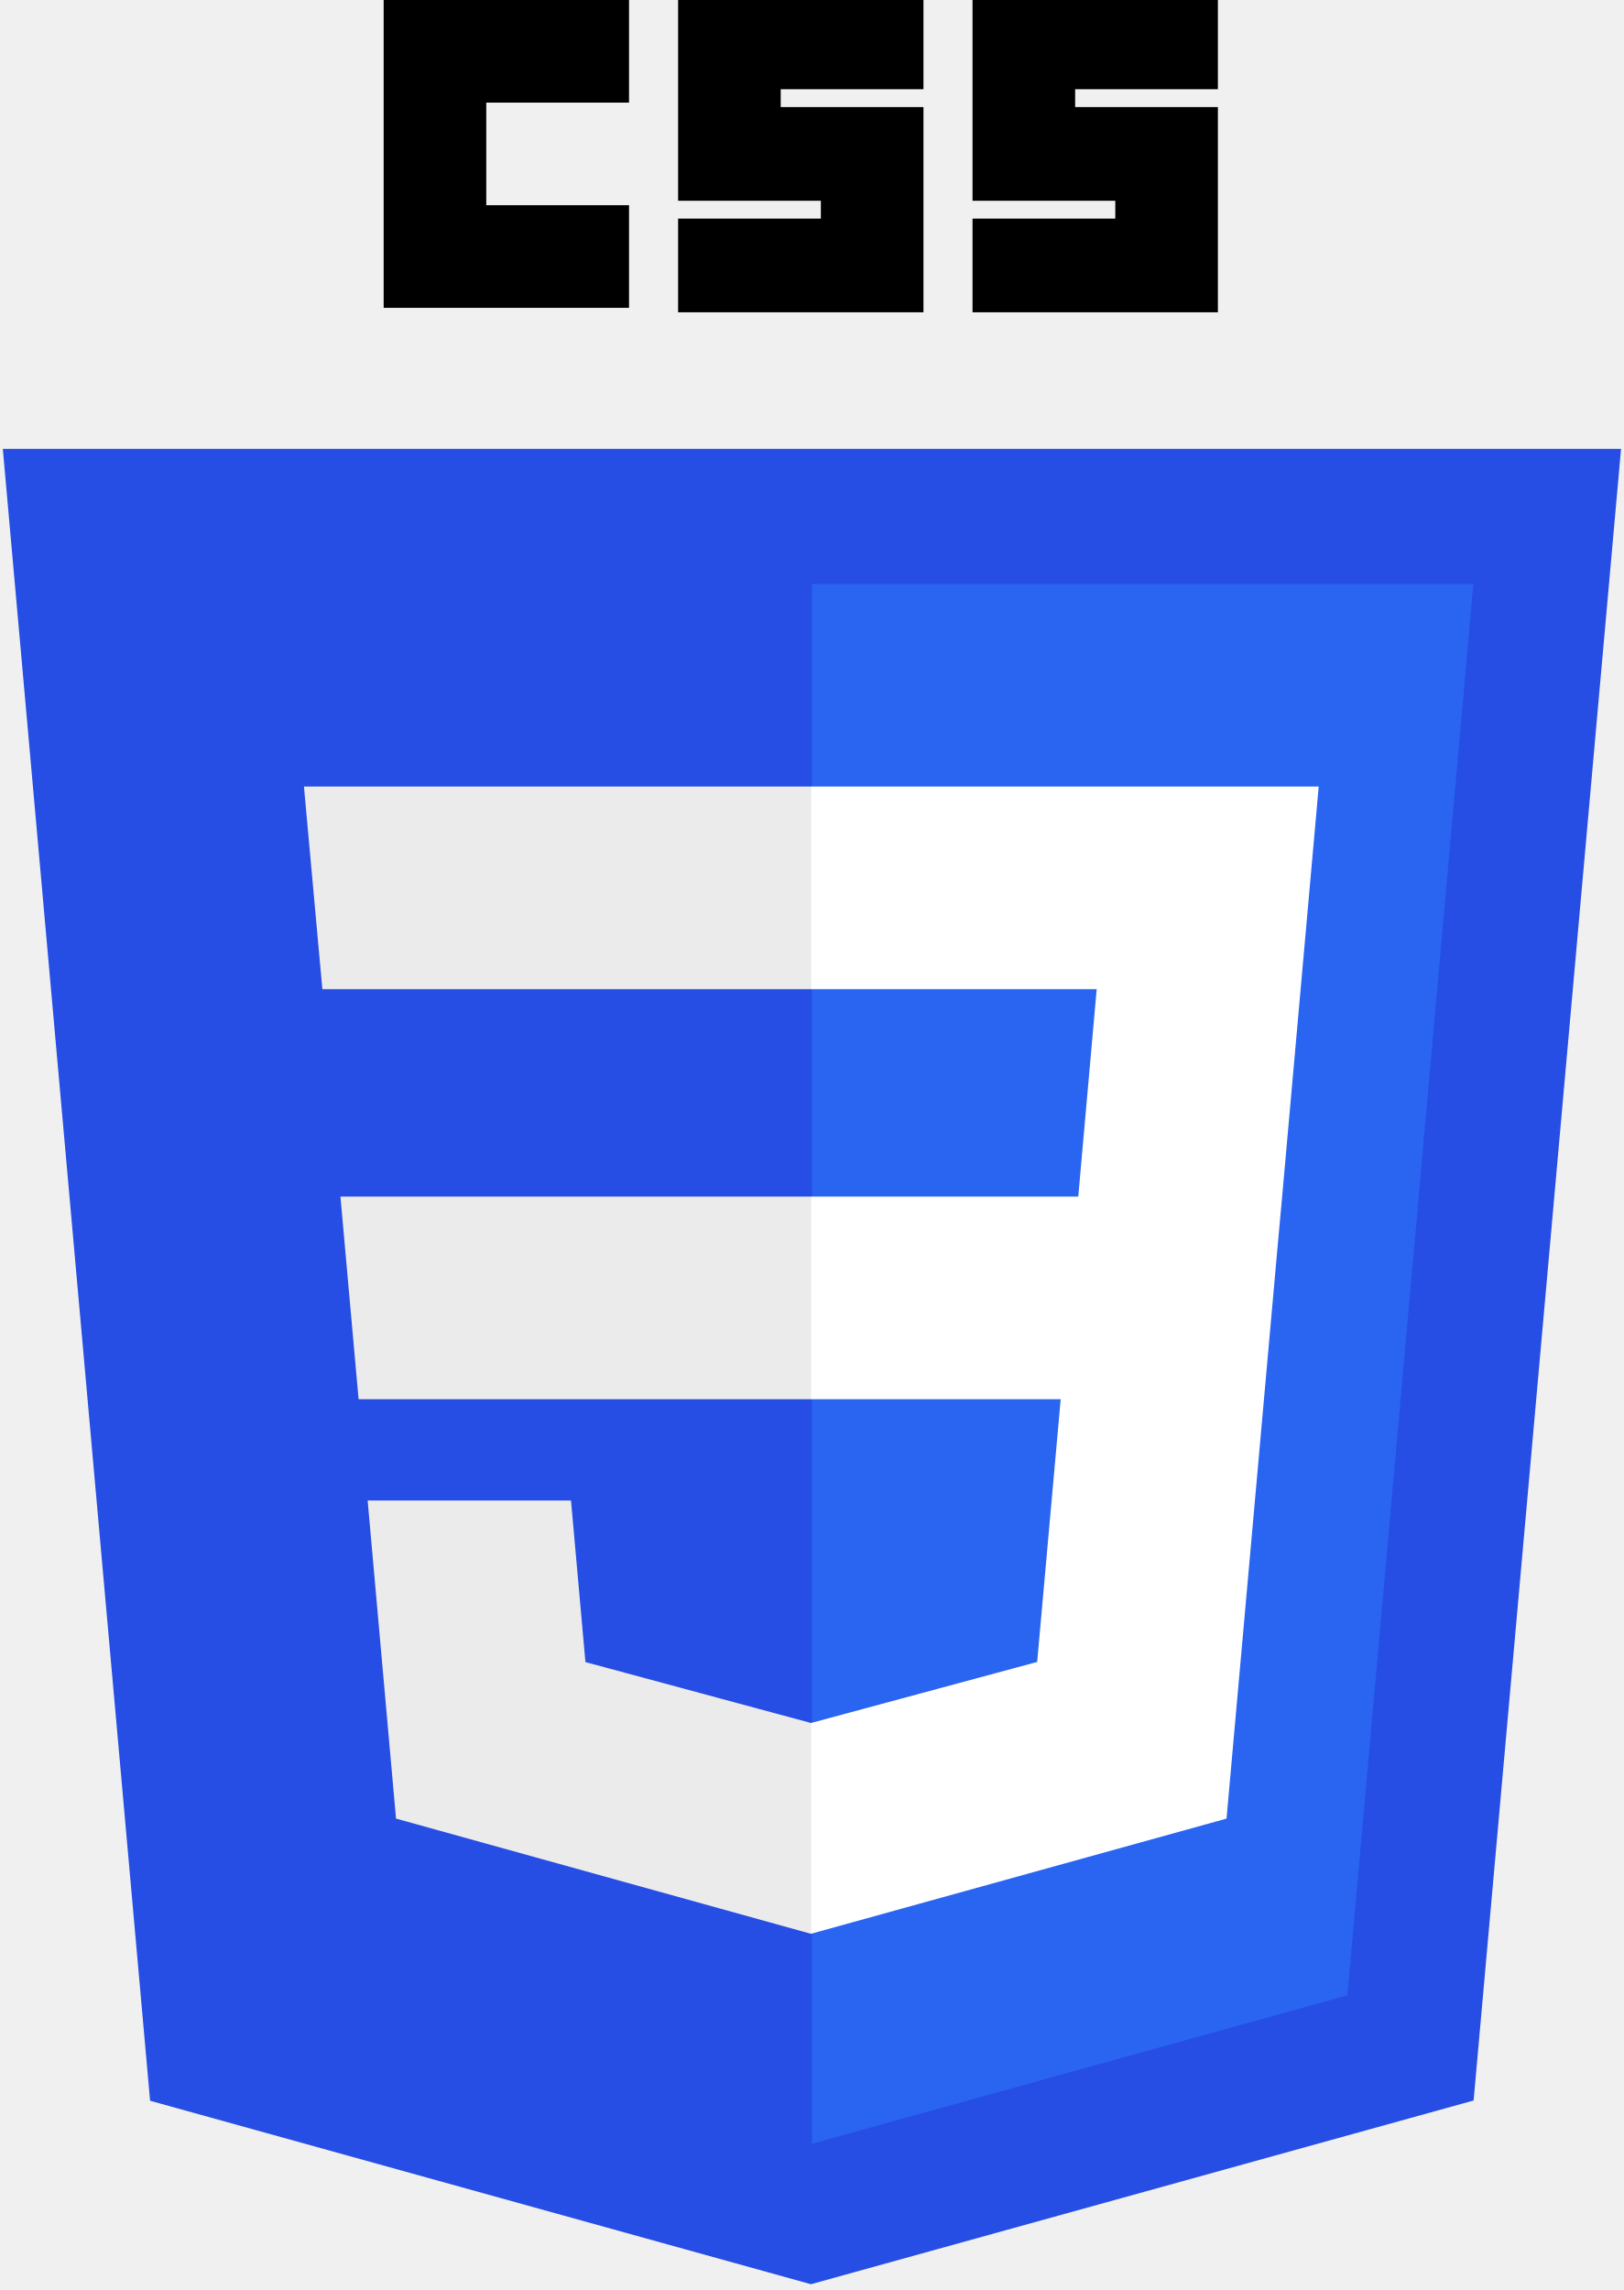
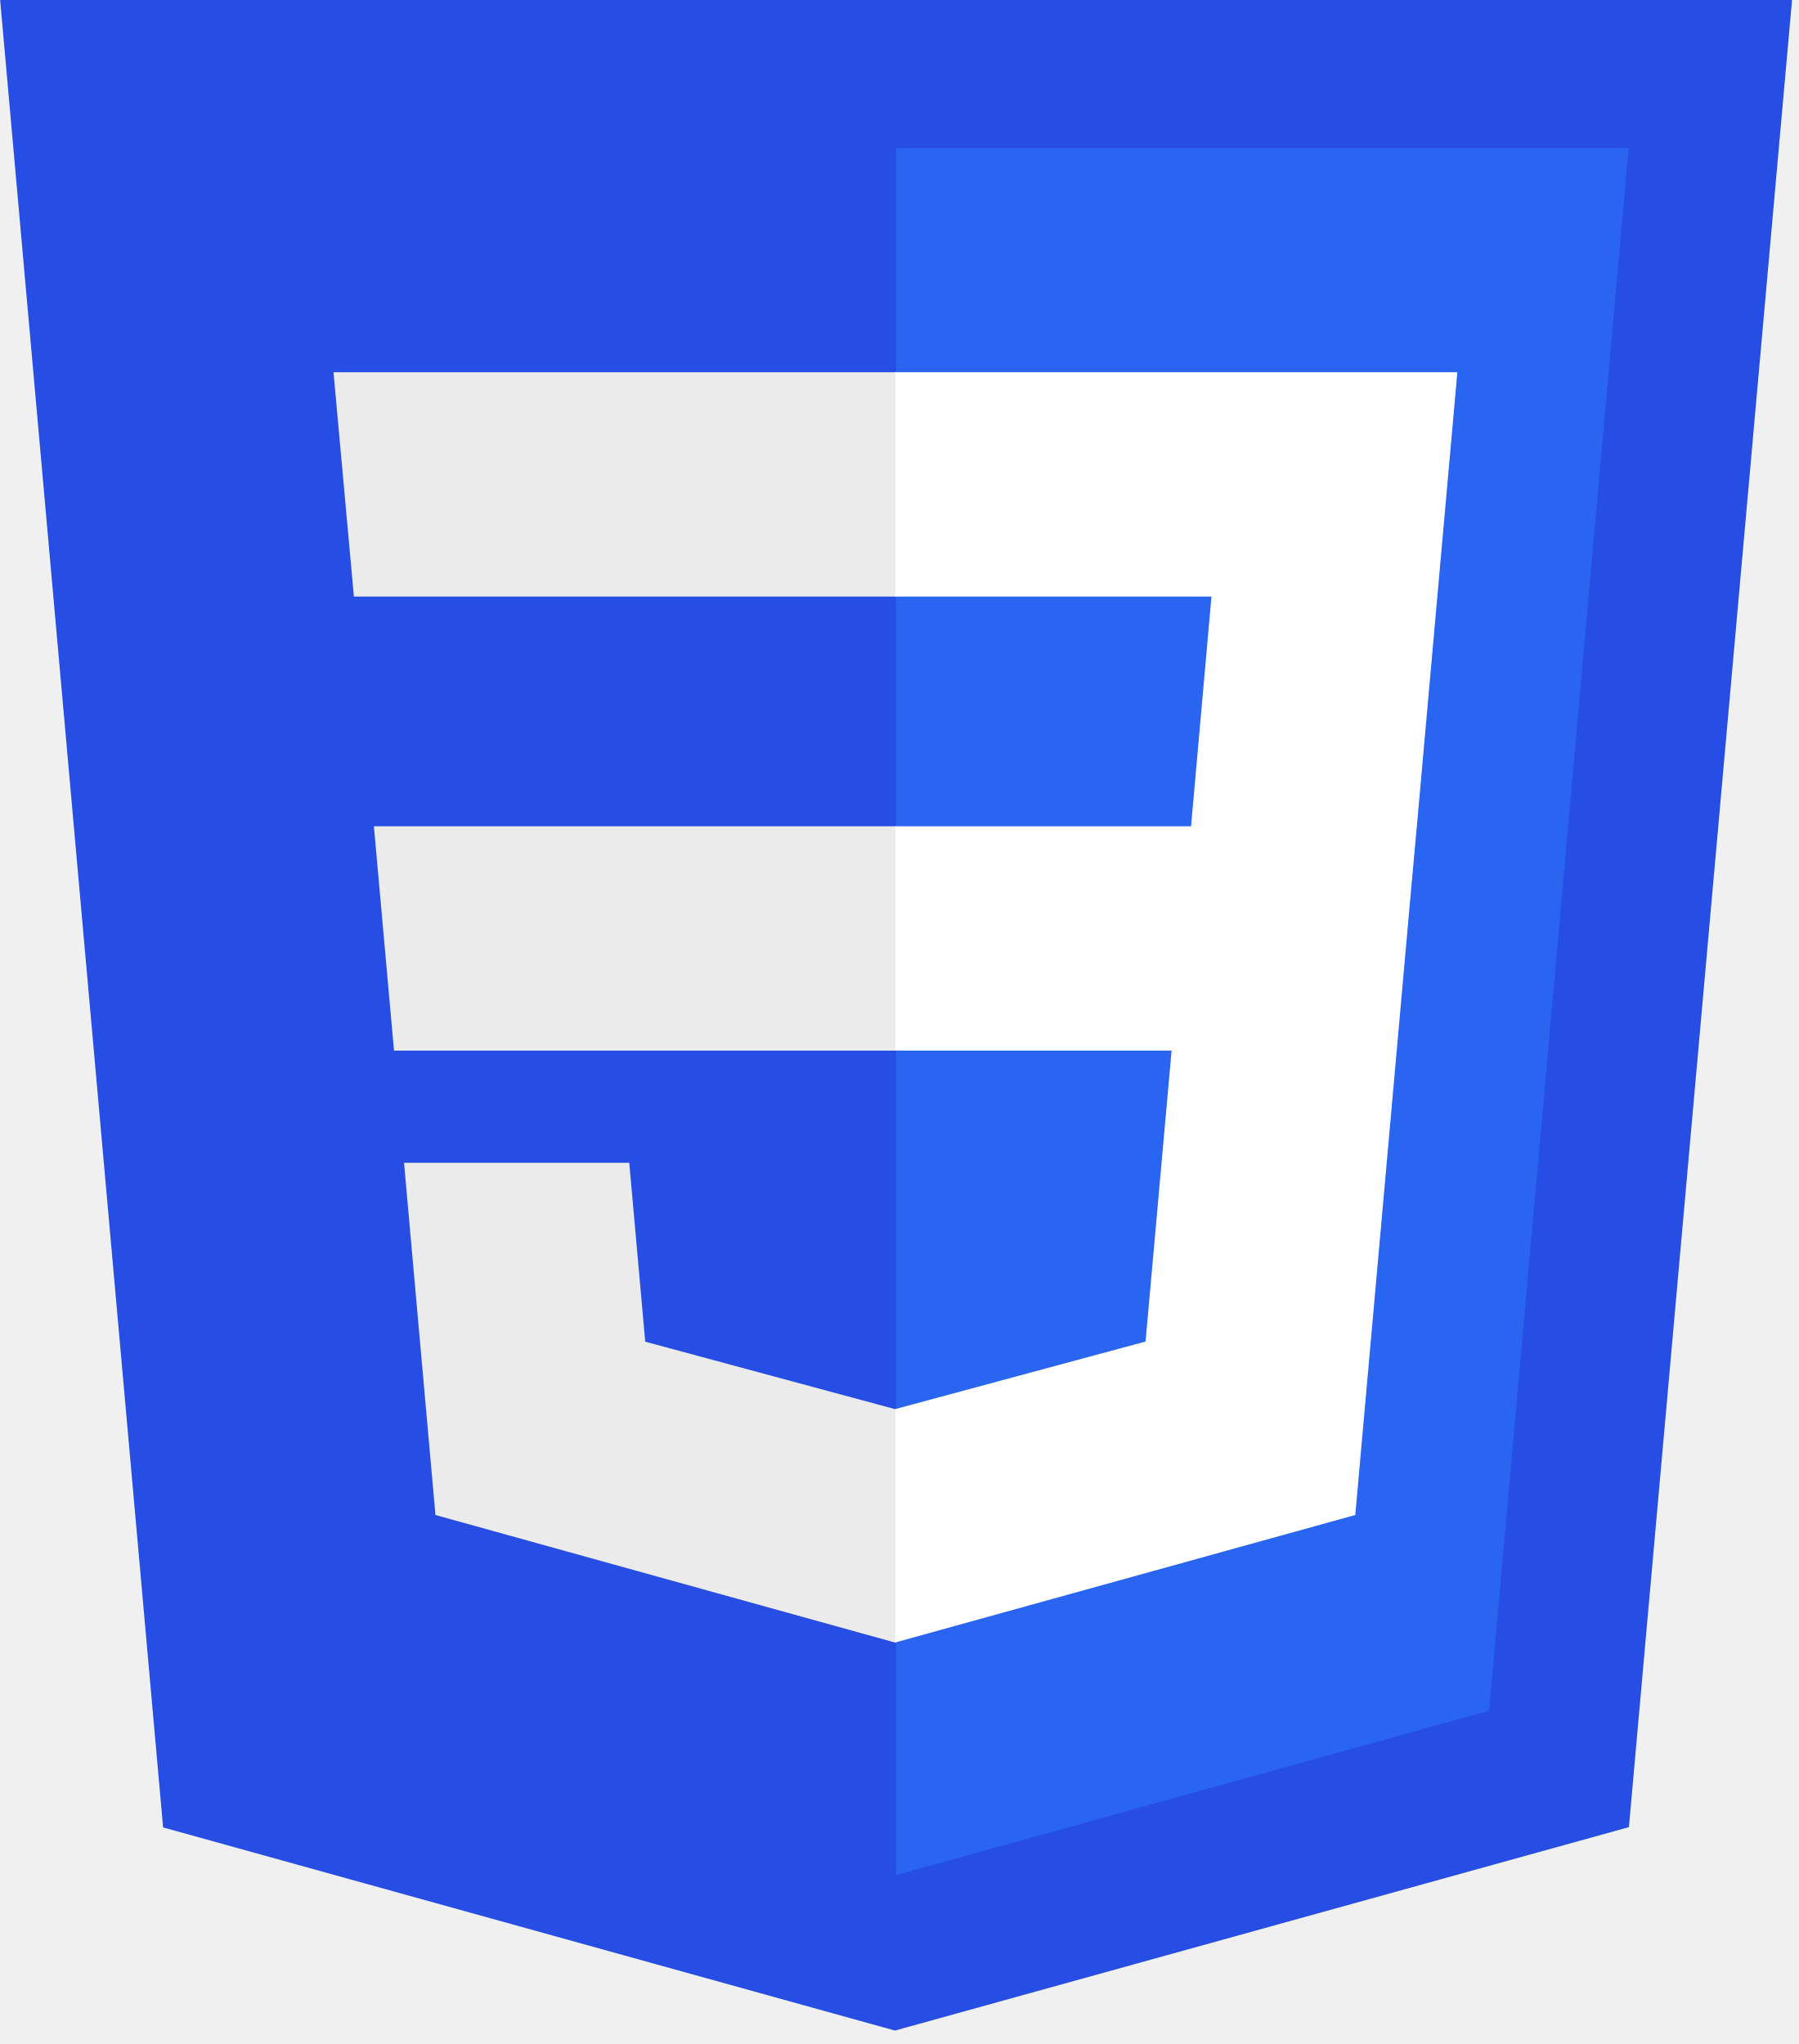
- <svg xmlns="http://www.w3.org/2000/svg" width="256px" height="361px" viewBox="0 0 256 361" version="1.1" preserveAspectRatio="xMidYMid">
+ <svg xmlns="http://www.w3.org/2000/svg" width="256" height="291" preserveAspectRatio="xMidYMid" version="1.1">
  <g>
-     <path d="M127.844,360.088 L23.662,331.166 L0.445,70.766 L255.555,70.766 L232.314,331.125 L127.844,360.088 L127.844,360.088 Z" fill="#264DE4" />
-     <path d="M212.417,314.547 L232.278,92.057 L128,92.057 L128,337.95 L212.417,314.547 L212.417,314.547 Z" fill="#2965F1" />
-     <path d="M53.669,188.636 L56.531,220.573 L128,220.573 L128,188.636 L53.669,188.636 L53.669,188.636 Z" fill="#EBEBEB" />
-     <path d="M47.917,123.995 L50.82,155.932 L128,155.932 L128,123.995 L47.917,123.995 L47.917,123.995 Z" fill="#EBEBEB" />
-     <path d="M128,271.58 L127.86,271.617 L92.292,262.013 L90.018,236.542 L57.958,236.542 L62.432,286.688 L127.853,304.849 L128,304.808 L128,271.58 L128,271.58 Z" fill="#EBEBEB" />
-     <path d="M60.484,0 L99.165,0 L99.165,16.176 L76.659,16.176 L76.659,32.352 L99.165,32.352 L99.165,48.527 L60.484,48.527 L60.484,0 L60.484,0 Z" fill="#000000" />
-     <path d="M106.901,0 L145.582,0 L145.582,14.066 L123.077,14.066 L123.077,16.879 L145.582,16.879 L145.582,49.231 L106.901,49.231 L106.901,34.462 L129.407,34.462 L129.407,31.648 L106.901,31.648 L106.901,0 L106.901,0 Z" fill="#000000" />
-     <path d="M153.319,0 L192,0 L192,14.066 L169.495,14.066 L169.495,16.879 L192,16.879 L192,49.231 L153.319,49.231 L153.319,34.462 L175.824,34.462 L175.824,31.648 L153.319,31.648 L153.319,0 L153.319,0 Z" fill="#000000" />
-     <path d="M202.127,188.636 L207.892,123.995 L127.89,123.995 L127.89,155.932 L172.892,155.932 L169.986,188.636 L127.89,188.636 L127.89,220.573 L167.217,220.573 L163.509,261.993 L127.89,271.607 L127.89,304.833 L193.362,286.688 L193.843,281.292 L201.348,197.212 L202.127,188.636 L202.127,188.636 Z" fill="#FFFFFF" />
+     <g id="svg_1">
+       <path id="svg_2" fill="#264DE4" d="m127.399,289.088l-104.182,-28.922l-23.217,-260.401l255.11,0l-23.241,260.36l-104.47,28.962l0,0z" />
+       <path id="svg_3" fill="#2965F1" d="m211.972,243.547l19.861,-222.489l-104.278,0l0,245.893l84.417,-23.404l0,0z" />
+       <path id="svg_4" fill="#EBEBEB" d="m53.223,117.636l2.862,31.937l71.469,0l0,-31.937l-74.331,0l0,0z" />
+       <path id="svg_5" fill="#EBEBEB" d="m47.472,52.995l2.903,31.937l77.18,0l0,-31.937l-80.083,0l0,0z" />
+       <path id="svg_6" fill="#EBEBEB" d="m127.555,200.58l-0.14,0.037l-35.569,-9.604l-2.274,-25.471l-32.06,0l4.474,50.146l65.421,18.161l0.147,-0.041l0,-33.228l0,0z" />
+       <path id="svg_7" fill="#000000" d="m60.038,-71l38.681,0l0,16.176l-22.506,0l0,16.176l22.506,0l0,16.176l-38.681,0l0,-48.527l0,0z" />
+       <path id="svg_8" fill="#000000" d="m106.456,-71l38.681,0l0,14.066l-22.506,0l0,2.813l22.506,0l0,32.352l-38.681,0l0,-14.769l22.505,0l0,-2.813l-22.505,0l0,-31.648l0,0z" />
+       <path id="svg_9" fill="#000000" d="m152.873,-71l38.681,0l0,14.066l-22.505,0l0,2.813l22.505,0l0,32.352l-38.681,0l0,-14.769l22.506,0l0,-2.813l-22.506,0l0,-31.648l0,0z" />
+       <path id="svg_10" fill="#FFFFFF" d="m201.682,117.636l5.766,-64.641l-80.003,0l0,31.937l45.003,0l-2.906,32.704l-42.097,0l0,31.937l39.327,0l-3.707,41.42l-35.62,9.614l0,33.227l65.473,-18.146l0.48,-5.396l7.505,-84.08l0.779,-8.576l0,0z" />
+     </g>
  </g>
</svg>
